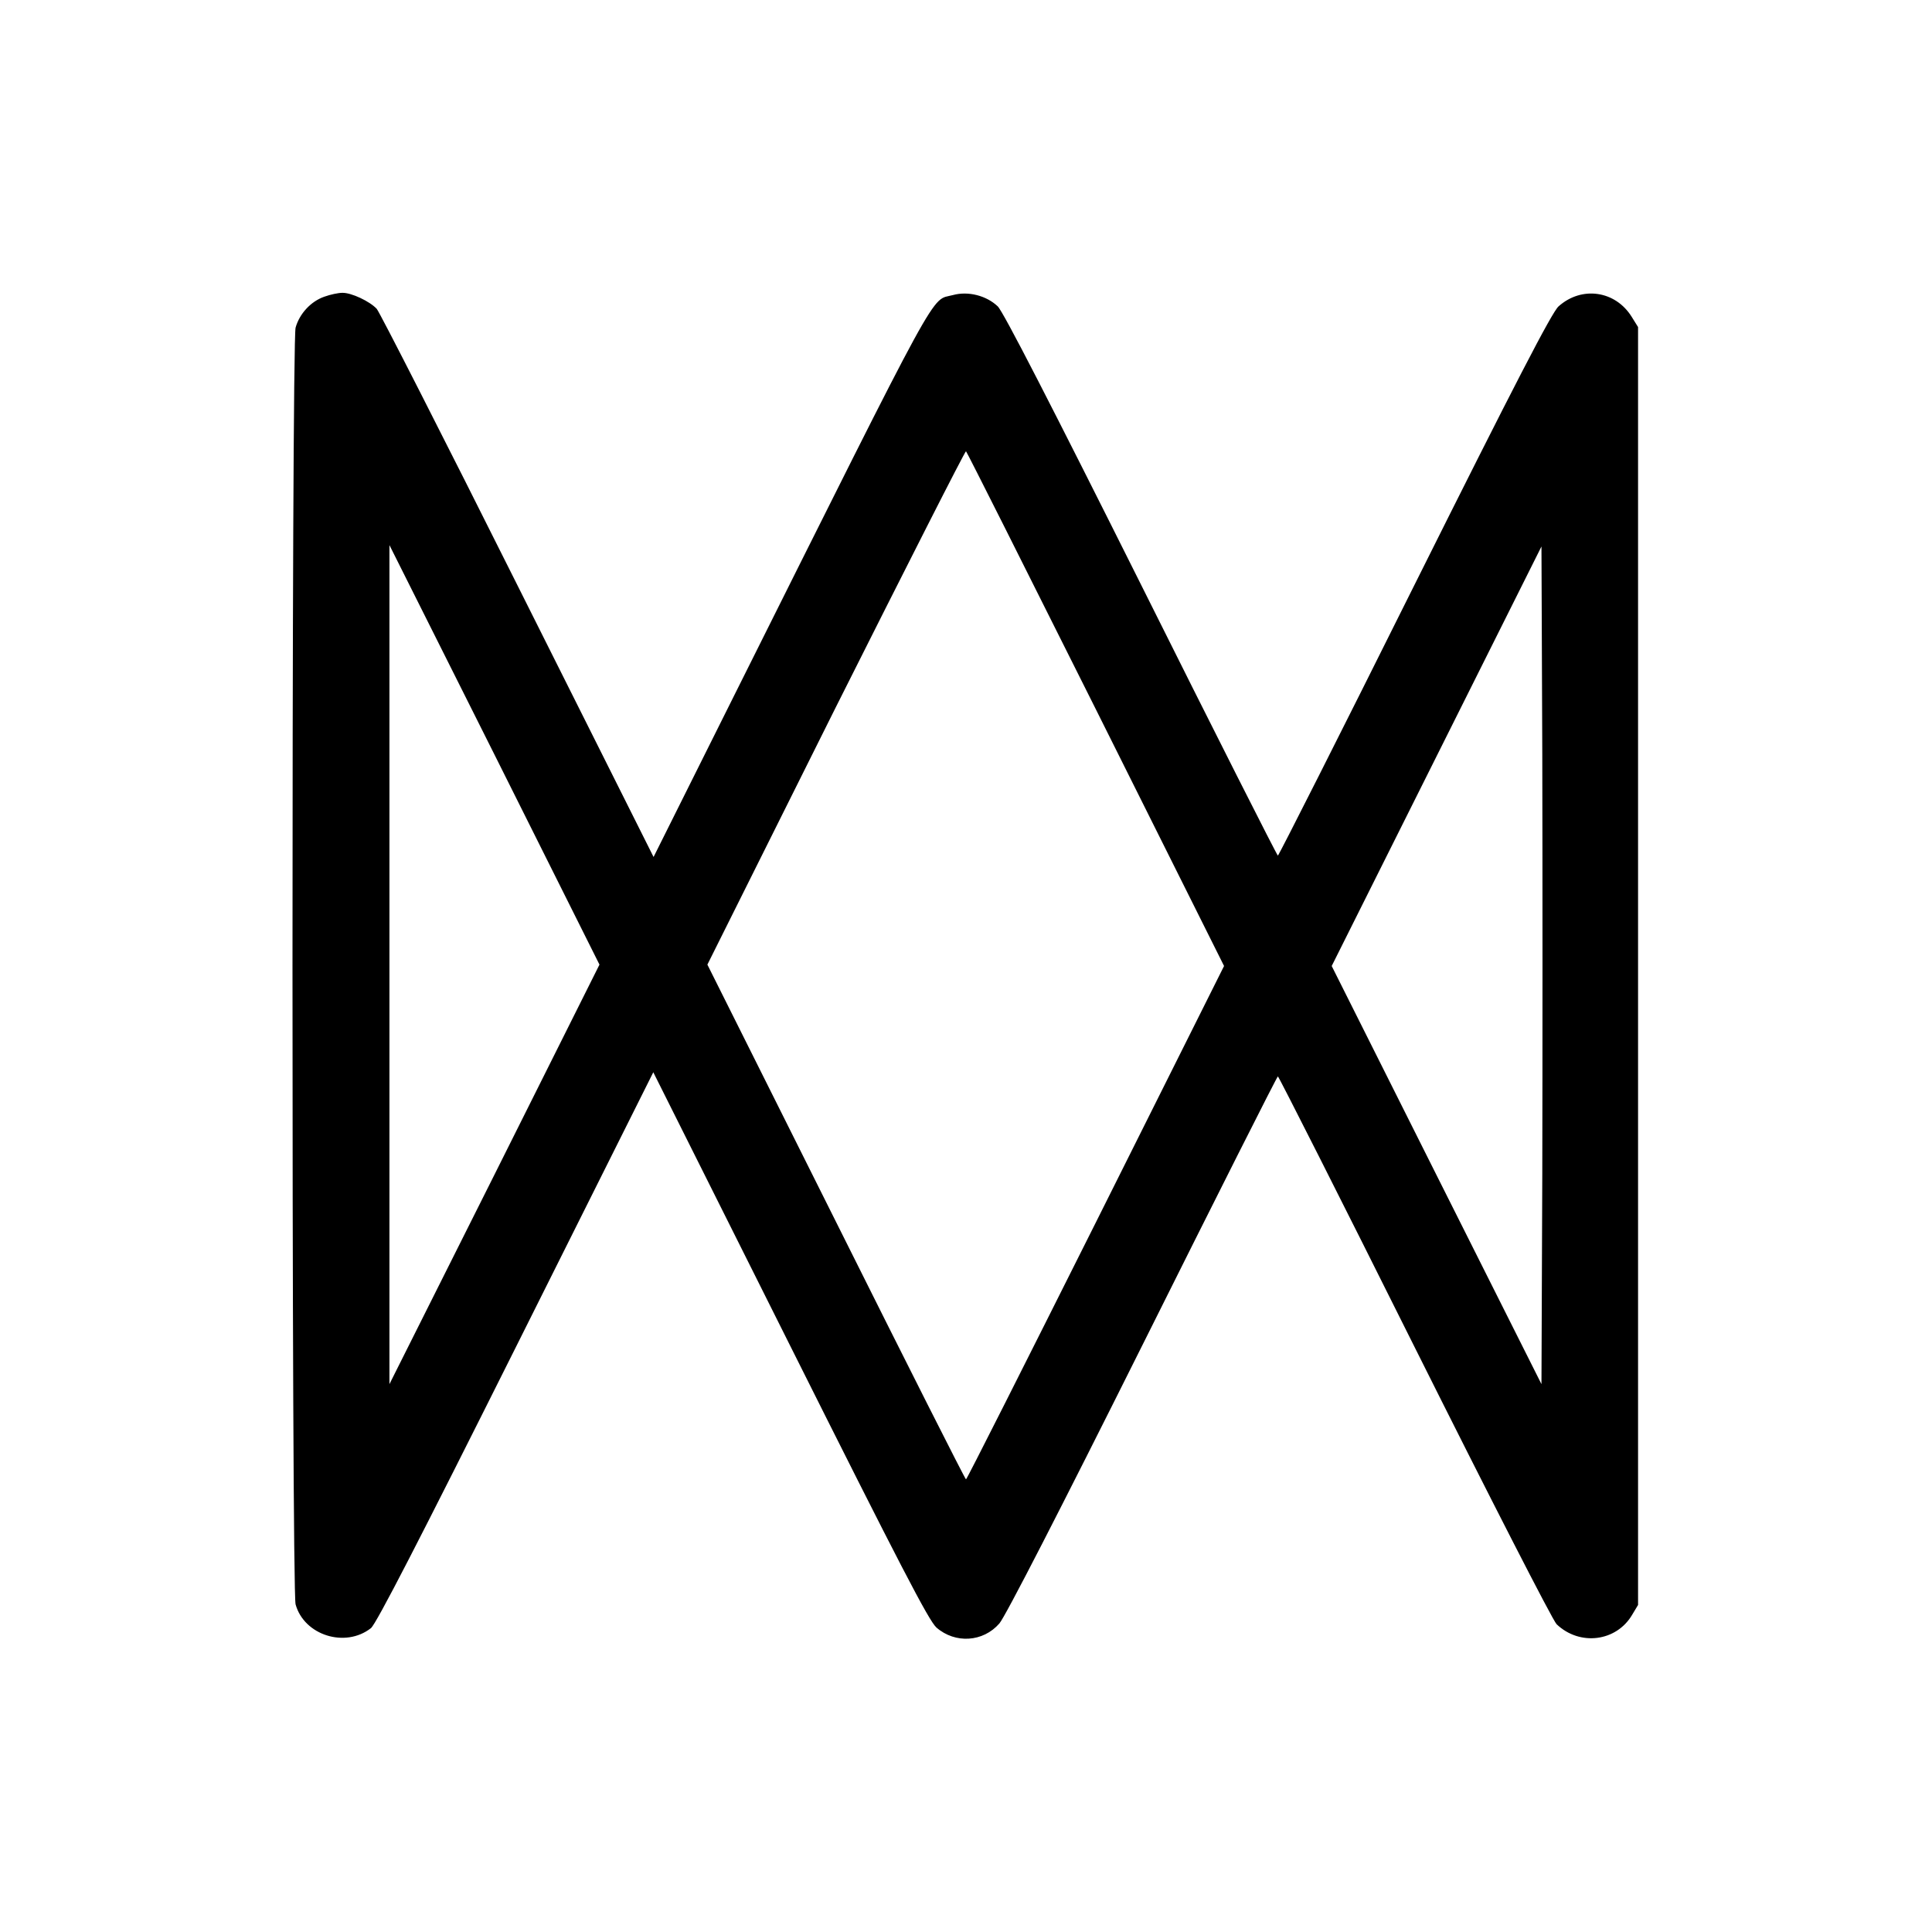
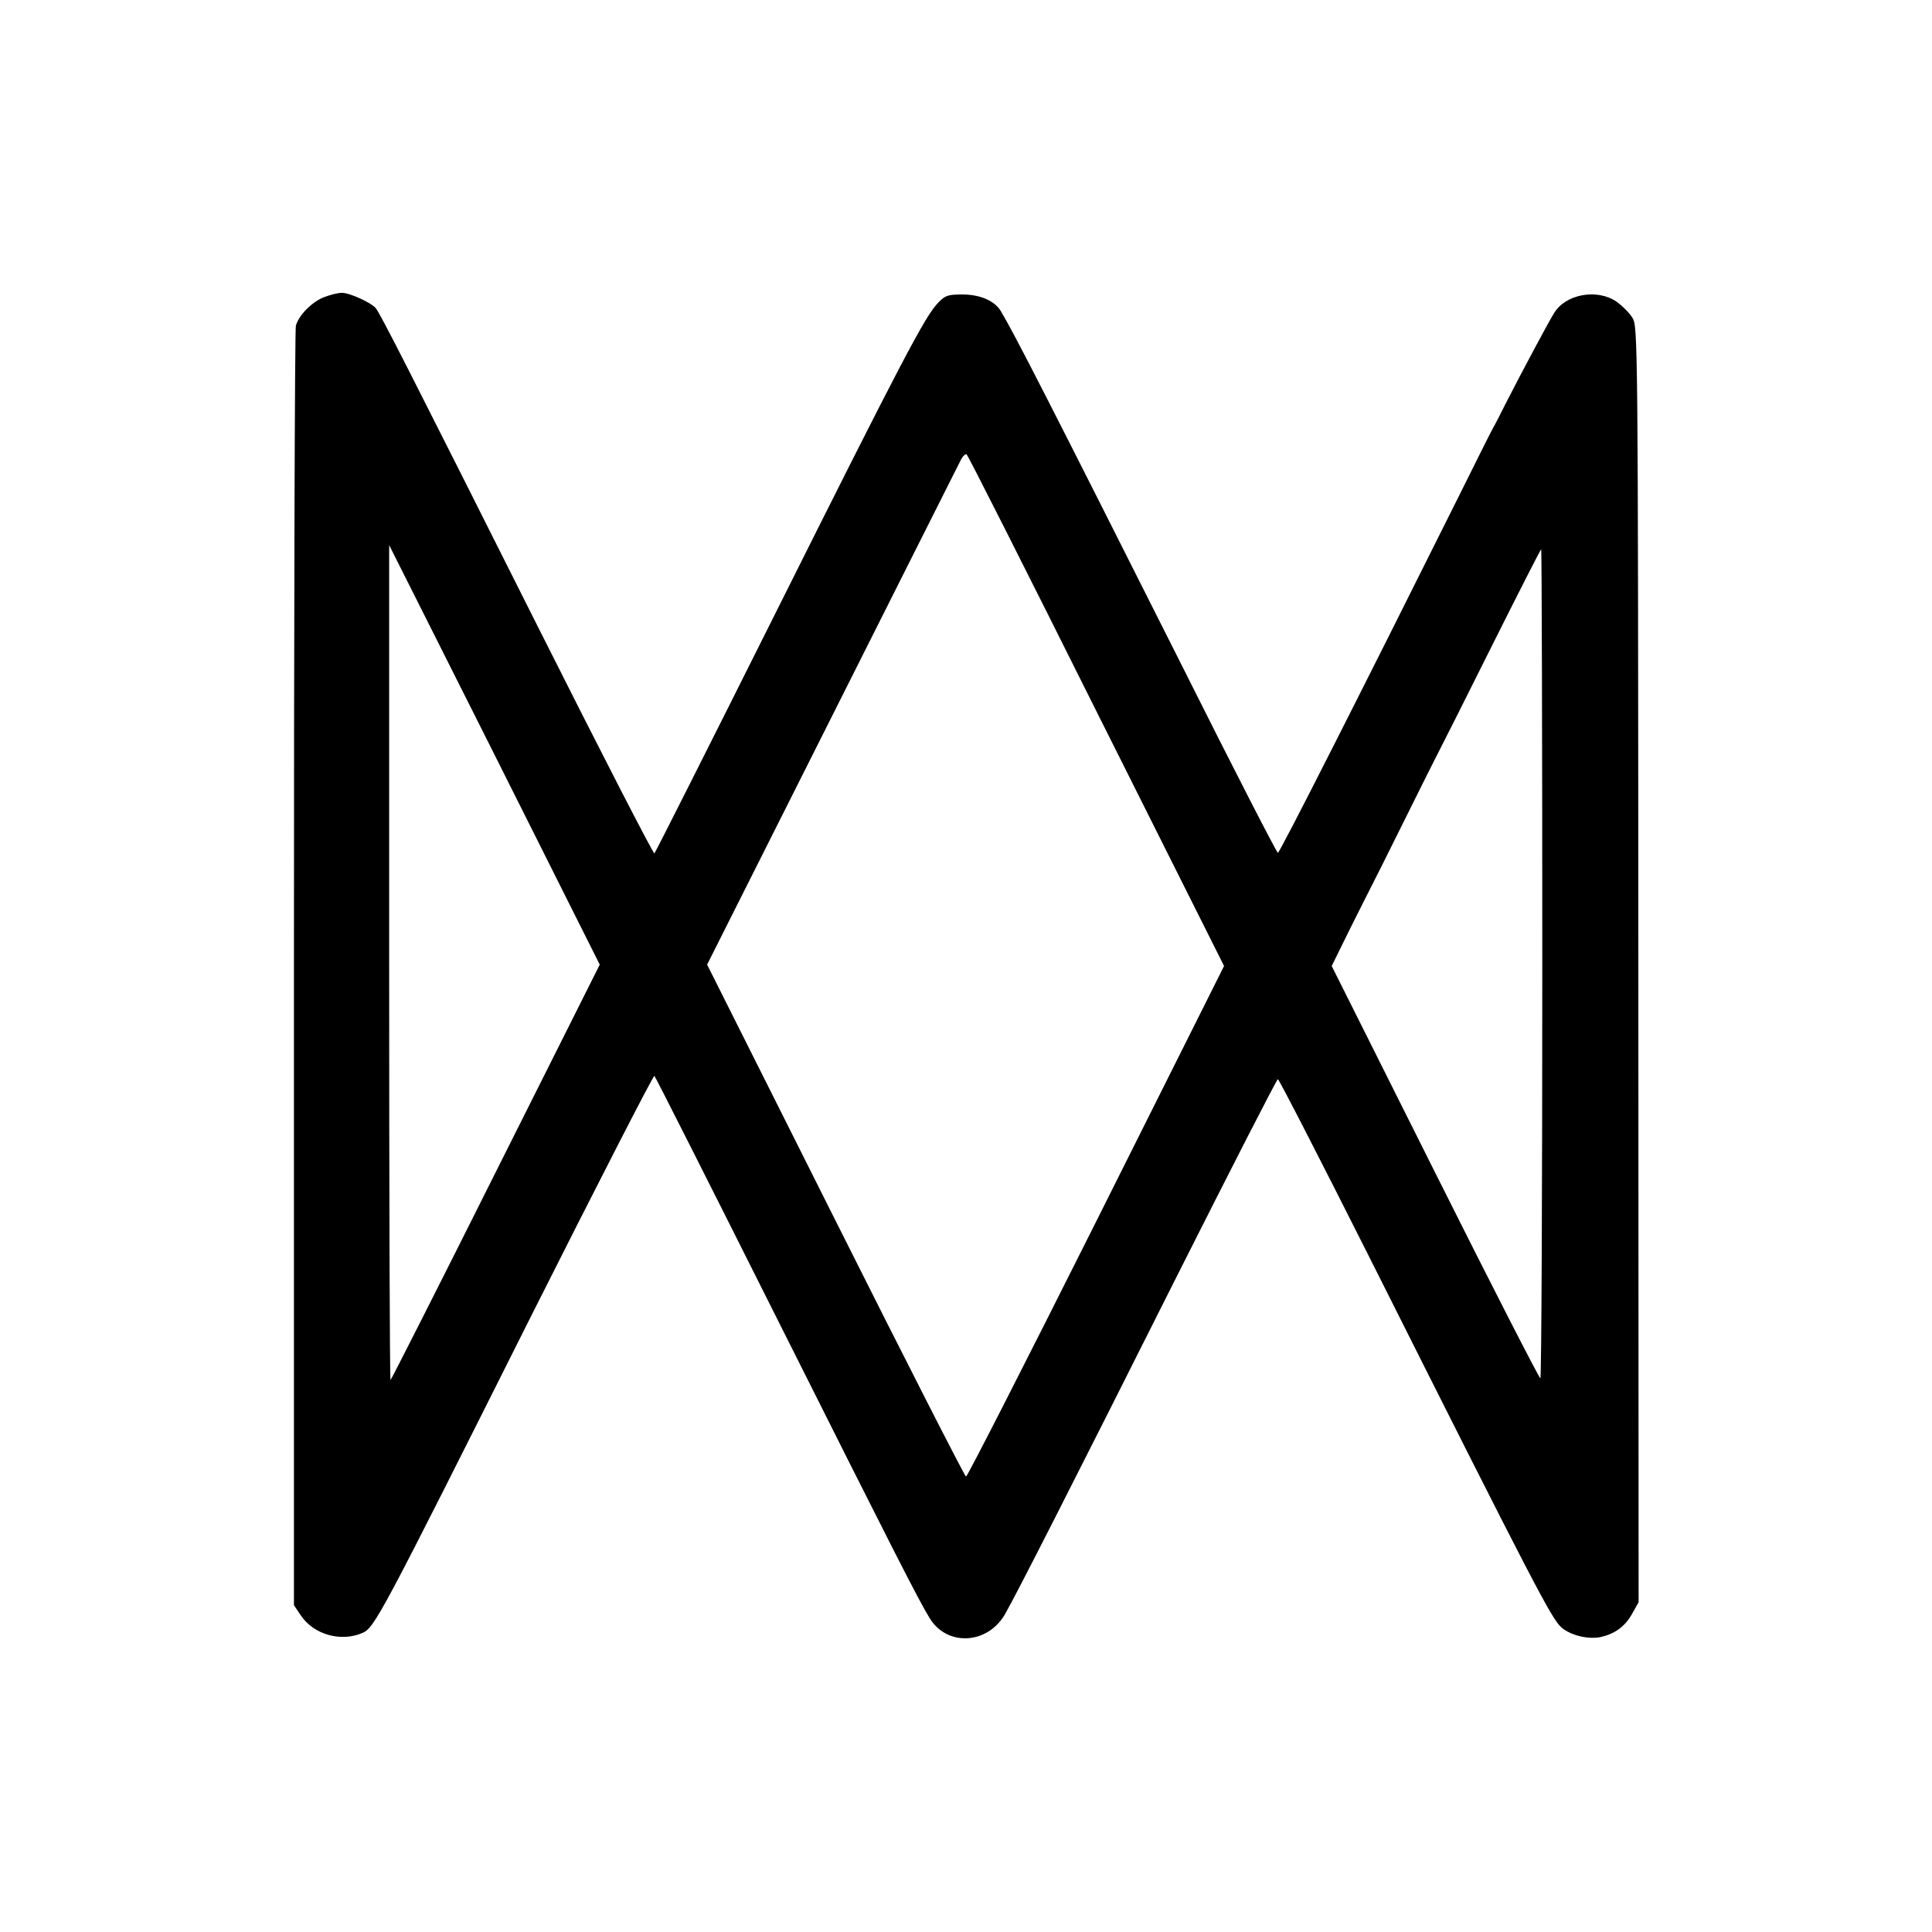
- <svg xmlns="http://www.w3.org/2000/svg" version="1.0" width="700pt" height="700pt" viewBox="0 0 700 700" preserveAspectRatio="xMidYMid meet" style="background-color:#f5f5f5;">
+ <svg xmlns="http://www.w3.org/2000/svg" version="1.0" width="700pt" height="700pt" viewBox="0 0 700 700" preserveAspectRatio="xMidYMid meet">
  <g transform="translate(0,700) scale(0.1,-0.1)" fill="#000000" stroke="none">
-     <path d="M1175 5925 c-49 -17 -90 -62 -104 -112 -15 -53 -15 -4573 0 -4626 31 -112 180 -159 273 -86 19 15 176 320 525 1018 l498 996 496 -991 c398 -795 502 -996 530 -1021 68 -59 169 -53 228 15 21 24 220 411 519 1010 267 535 487 972 490 972 3 0 226 -441 495 -980 270 -540 501 -992 515 -1005 84 -80 217 -63 274 35 l21 35 0 2315 0 2315 -23 37 c-59 95 -181 113 -265 38 -24 -21 -158 -280 -522 -1009 -269 -540 -492 -981 -495 -981 -3 0 -226 441 -495 980 -324 648 -500 991 -520 1010 -41 39 -107 56 -162 41 -84 -23 -29 78 -803 -1471 l-282 -565 -492 982 c-270 540 -500 991 -511 1004 -25 27 -92 59 -125 58 -14 0 -43 -6 -65 -14z m2795 -1494 l465 -931 -465 -930 c-256 -511 -467 -930 -470 -930 -3 0 -215 420 -471 933 l-466 932 465 932 c257 512 469 930 472 928 3 -2 214 -422 470 -934z m-2178 -1686 l-381 -760 0 1520 0 1520 381 -760 380 -760 -380 -760z m3796 3 l-3 -763 -380 757 -380 758 380 760 380 760 3 -754 c1 -415 1 -1098 0 -1518z" />
+     <path d="M1176 5924 c-44 -16 -93 -65 -104 -104 -4 -14 -7 -1063 -7 -2331 l0 -2305 25 -37 c46 -69 144 -97 222 -64 45 19 63 53 610 1144 244 485 446 879 449 875 4 -4 201 -394 438 -867 430 -857 517 -1029 560 -1099 63 -102 209 -94 272 15 43 75 245 472 624 1227 197 391 361 712 365 712 4 0 157 -298 340 -662 597 -1189 652 -1294 688 -1325 34 -29 98 -44 143 -34 51 12 87 38 113 85 l23 41 -1 2310 c-1 2275 -2 2310 -21 2343 -11 18 -37 44 -58 59 -70 48 -184 28 -226 -41 -23 -37 -114 -208 -172 -321 -22 -44 -44 -87 -49 -95 -5 -8 -58 -114 -118 -235 -348 -698 -655 -1305 -662 -1305 -4 0 -162 307 -350 683 -474 942 -603 1195 -654 1280 -22 37 -75 60 -138 60 -53 0 -63 -3 -88 -29 -47 -47 -128 -201 -587 -1119 -239 -478 -438 -873 -442 -877 -3 -4 -192 363 -419 815 -468 932 -573 1139 -591 1161 -17 20 -96 56 -123 55 -13 0 -41 -7 -62 -15z m2796 -1500 l463 -924 -463 -925 c-255 -509 -467 -925 -472 -925 -4 0 -217 417 -473 928 l-465 927 455 905 c250 498 460 915 466 927 7 12 15 19 19 17 5 -3 216 -421 470 -930z m-2176 -1671 c-207 -414 -379 -753 -381 -753 -3 0 -5 681 -5 1513 l0 1512 382 -760 381 -760 -377 -752z m3792 757 c0 -825 -3 -1502 -7 -1504 -3 -2 -175 333 -381 745 l-375 749 68 138 c38 75 72 144 77 153 5 9 59 117 120 240 61 123 116 233 122 244 6 11 92 181 190 378 98 196 180 357 182 357 2 0 4 -675 4 -1500z" />
  </g>
</svg>
